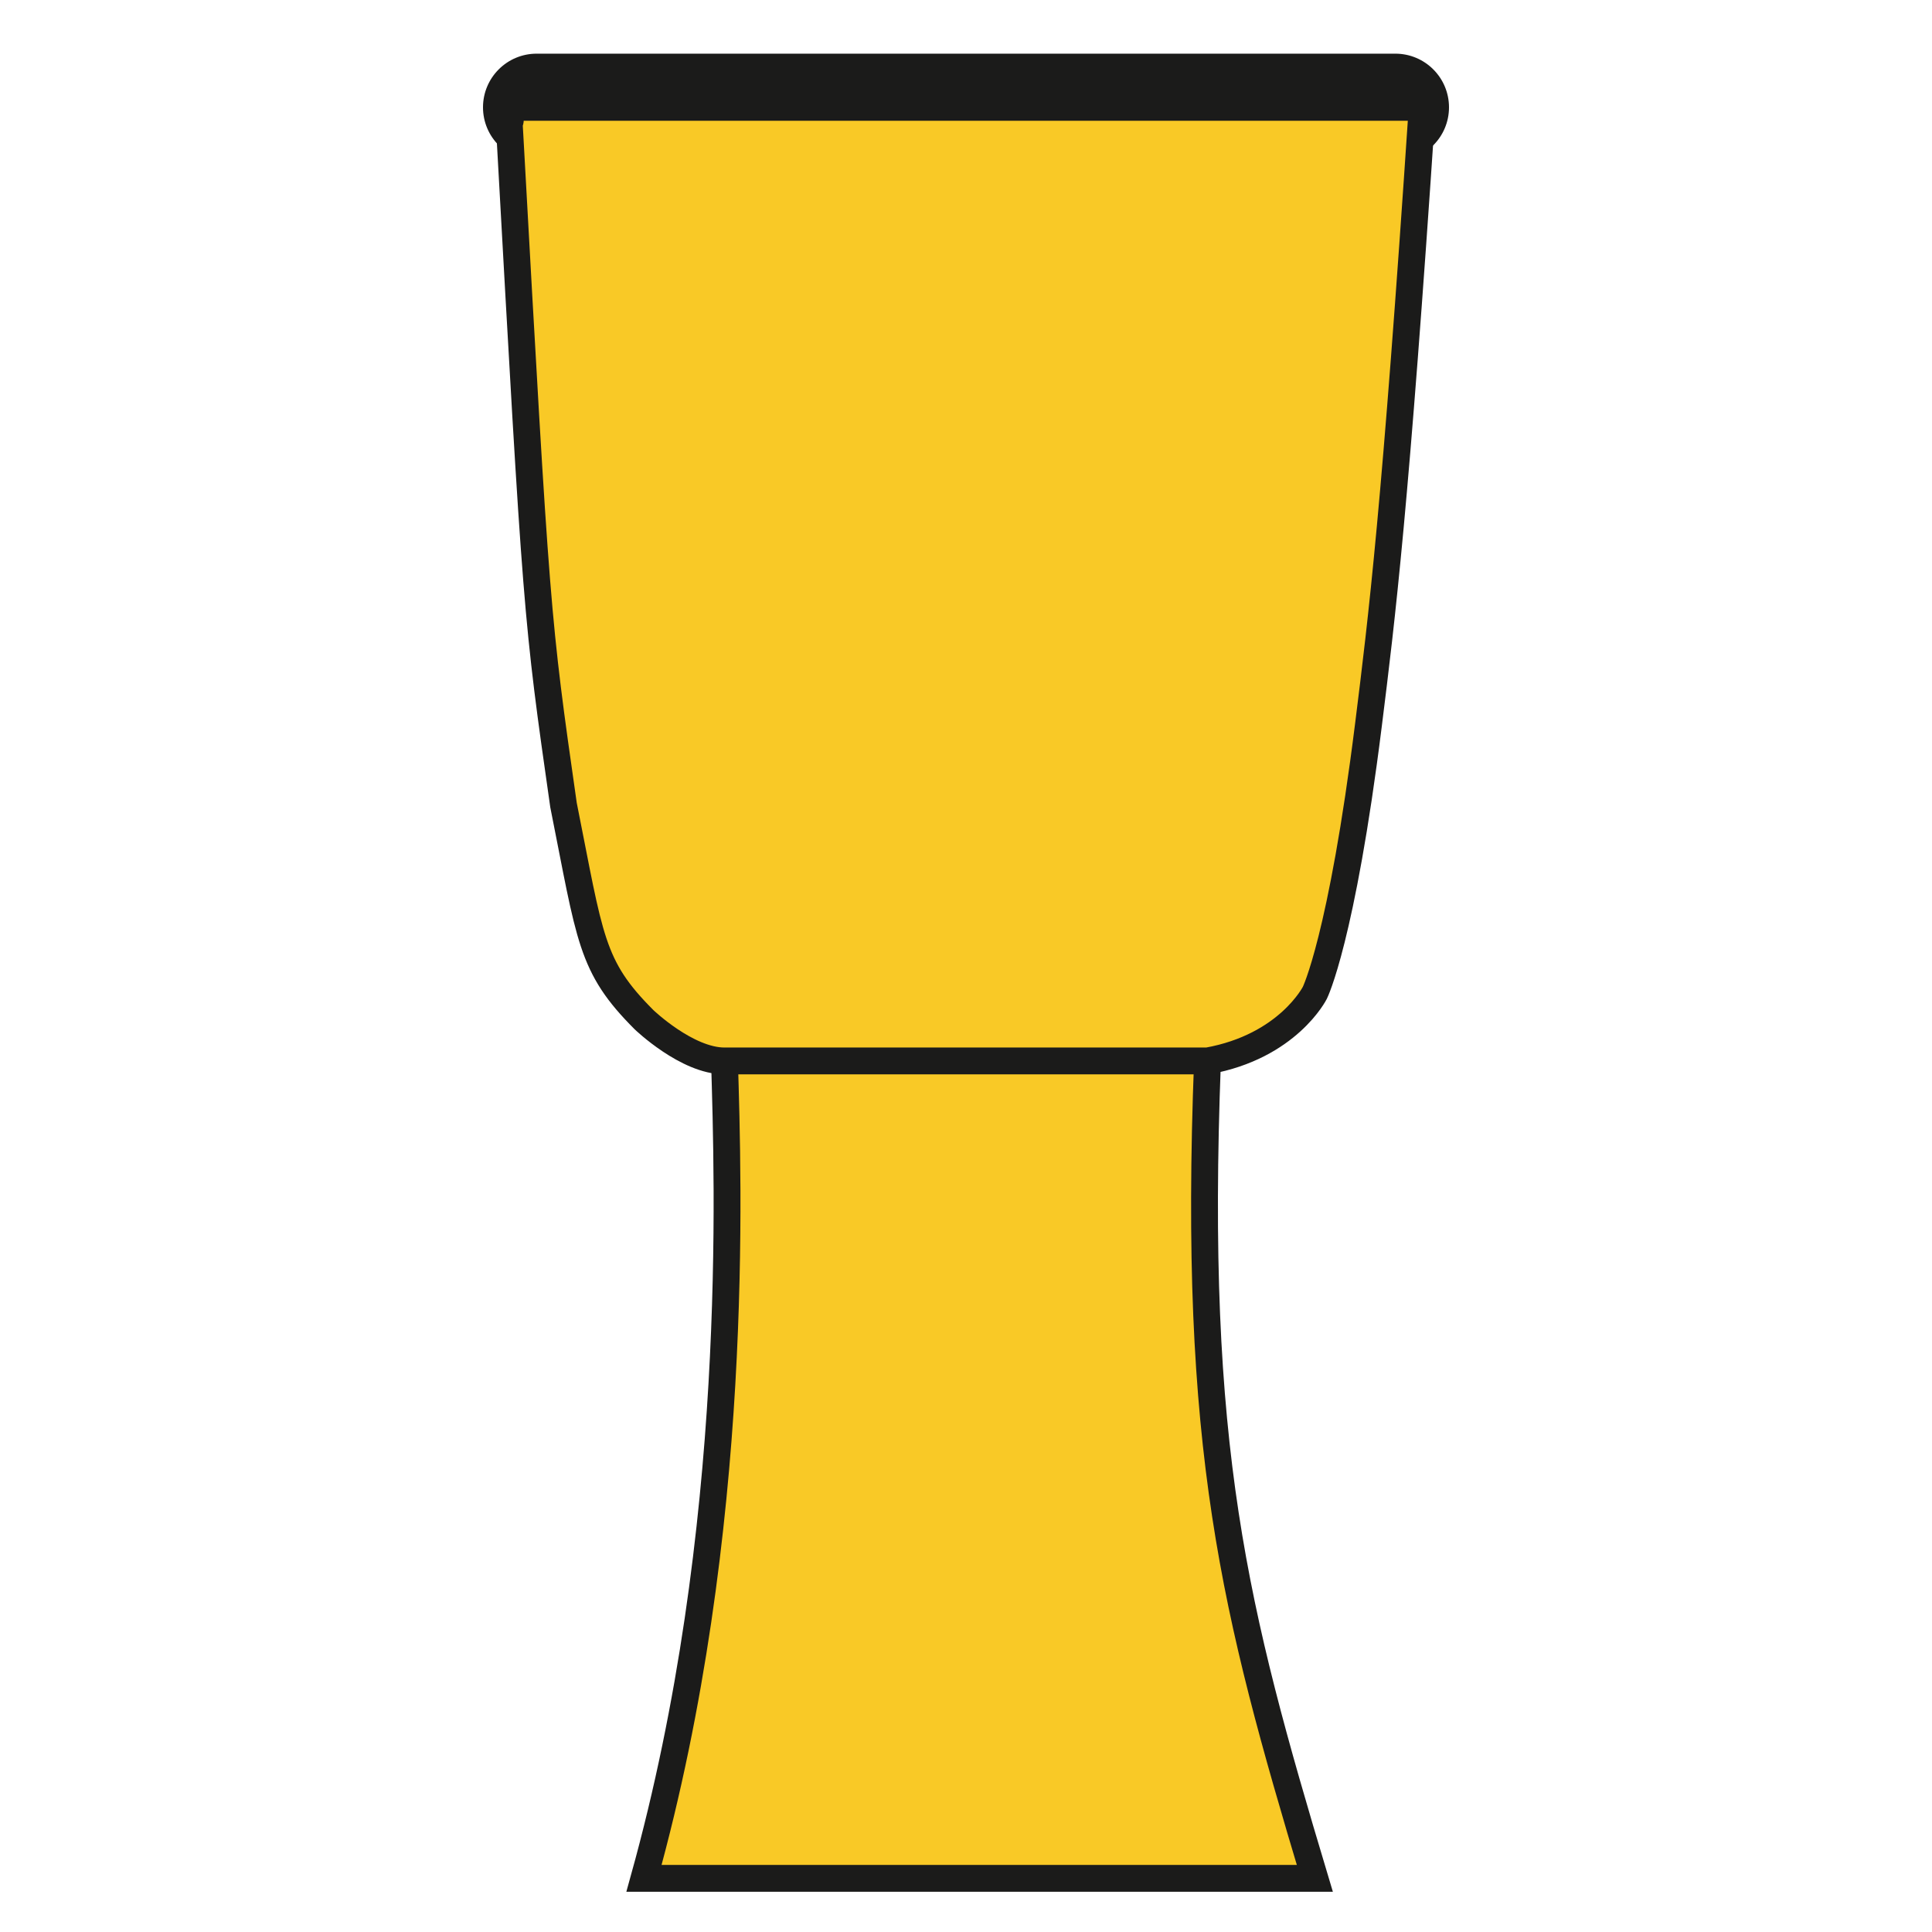
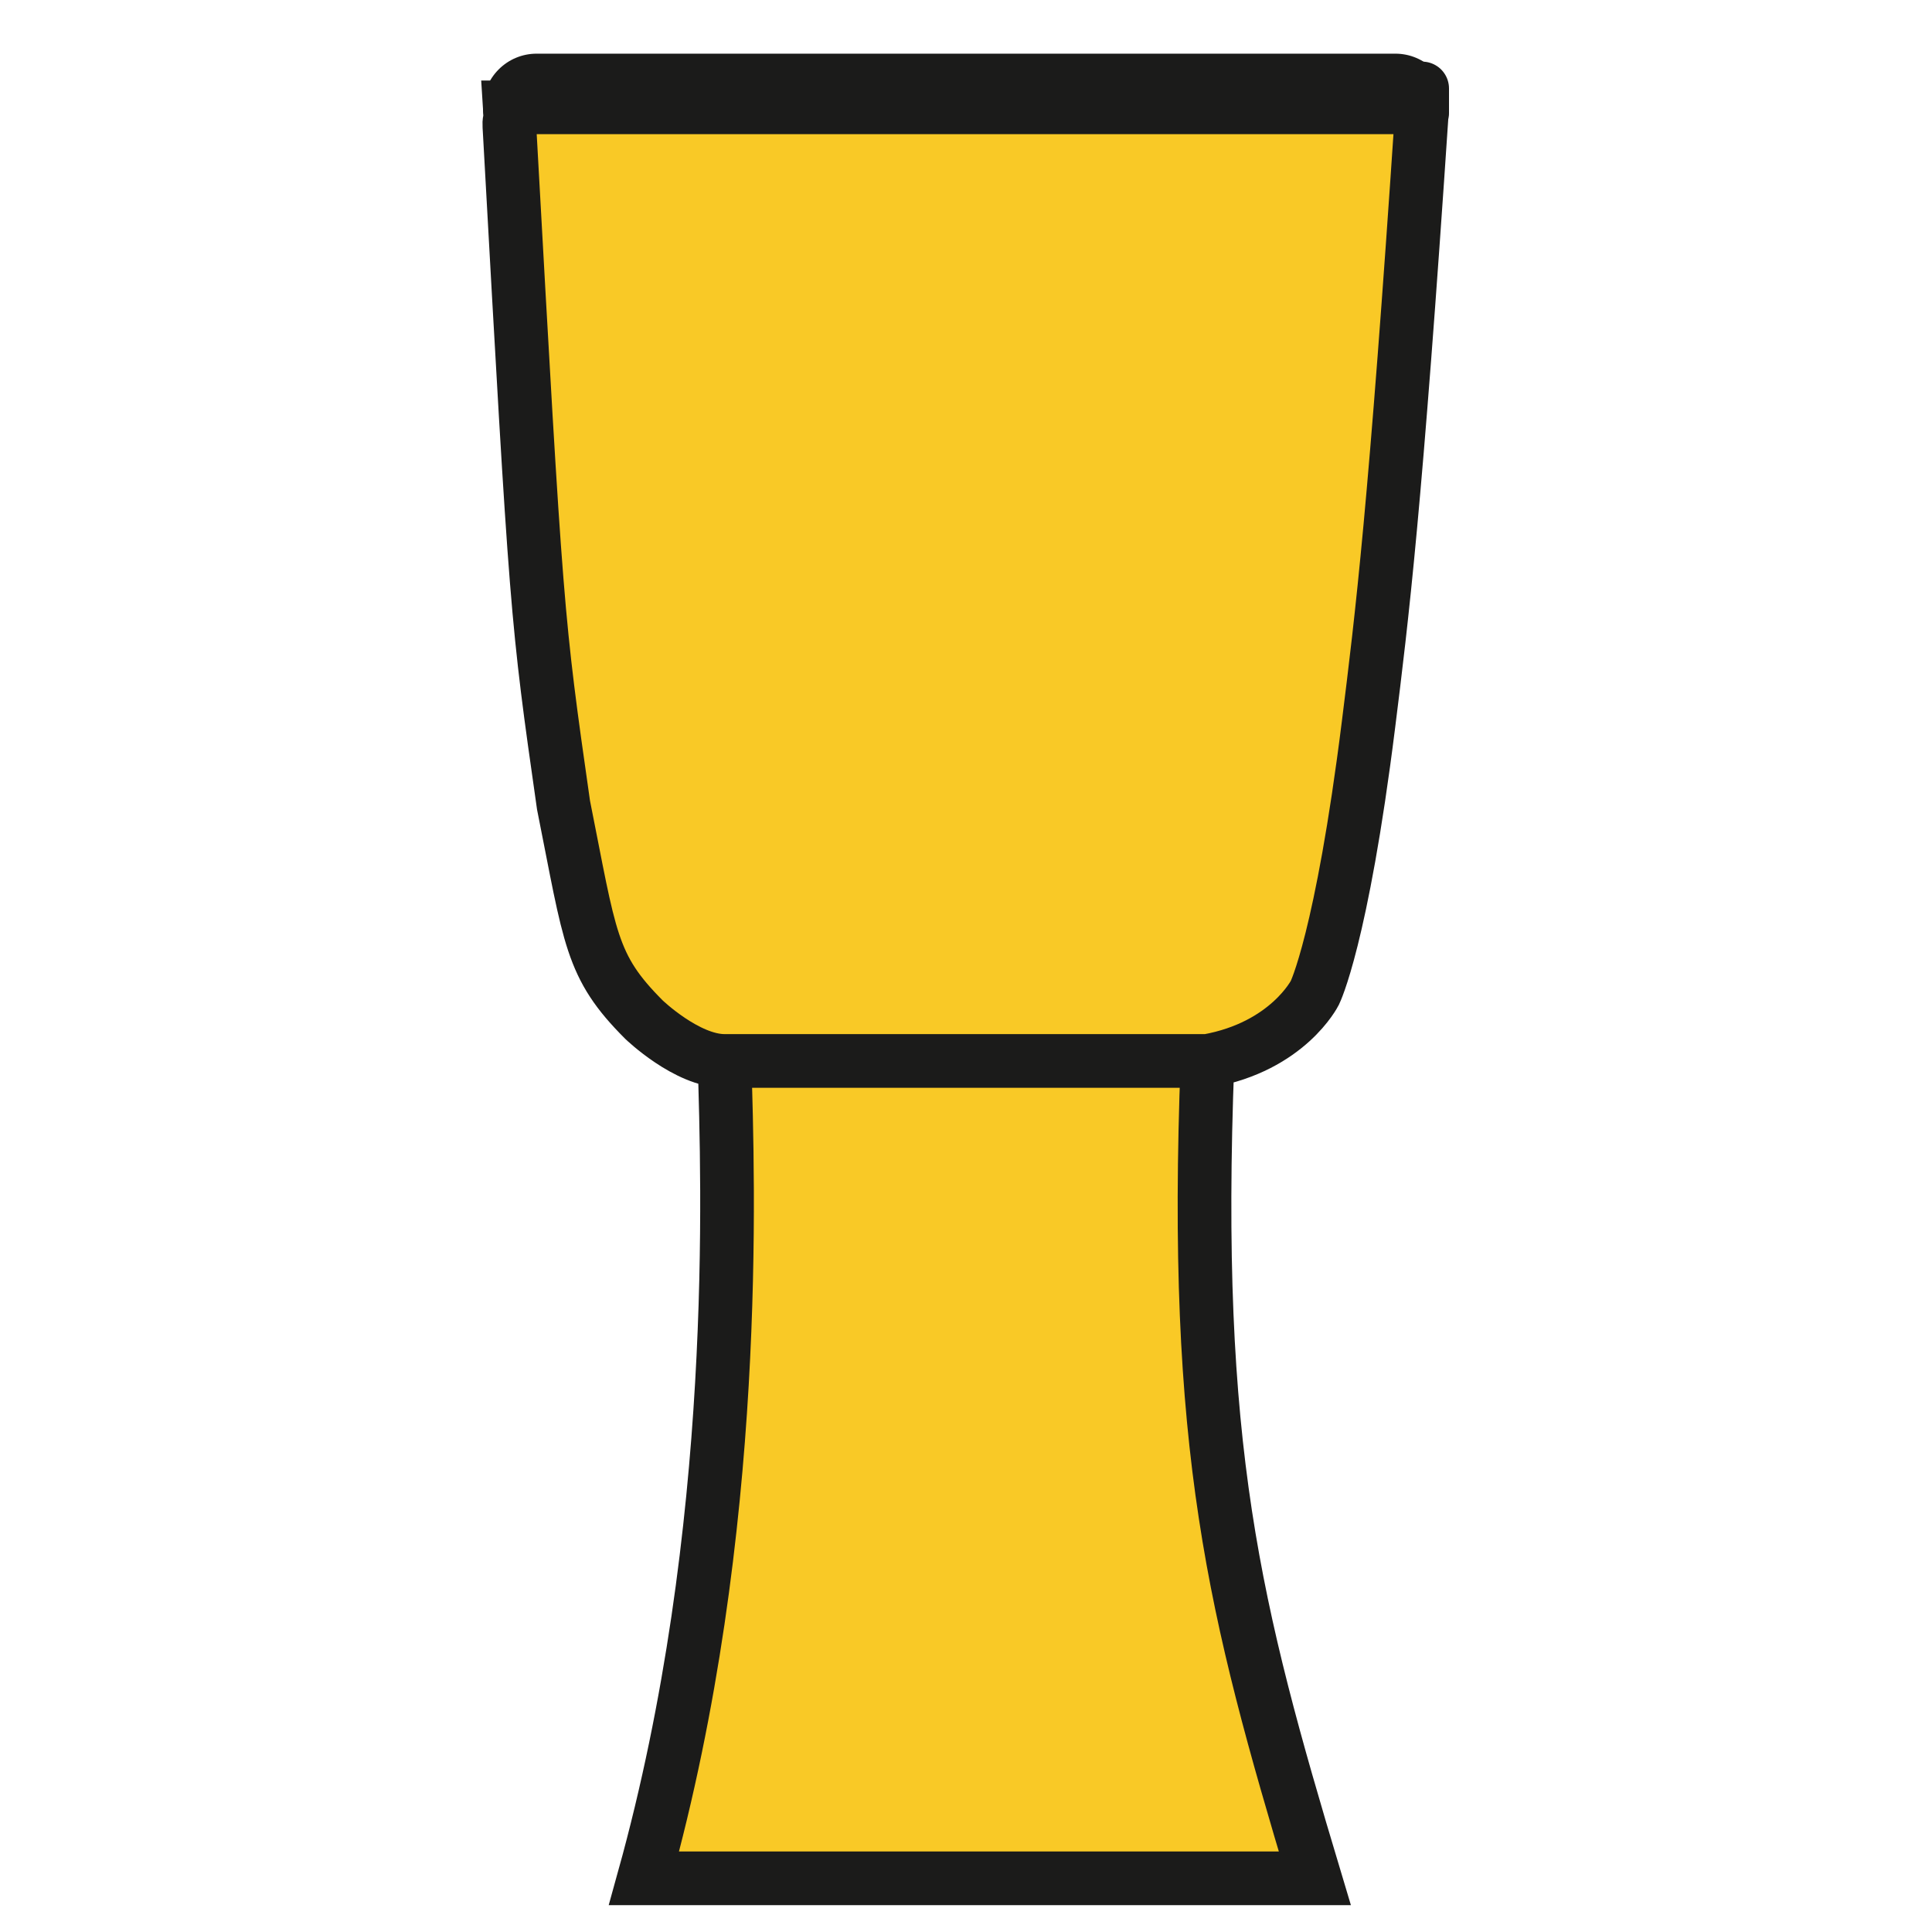
<svg xmlns="http://www.w3.org/2000/svg" width="36" height="36" viewBox="0 0 36 36" fill="none">
  <rect x="9" y="1" width="18" height="2" rx="1" fill="#1B1B1A" />
  <path d="M9.5 2H26.5C26 9.5 25.749 11.505 25.5 13.5C25 17.5 24.5 18.5 24.5 18.5C24.5 18.5 24 19.5 22.5 19.769C22.222 27 23 30 24.5 35H12C13.806 28.5 13.565 22.013 13.5 19.769C12.799 19.769 12 19 12 19C11 18 11 17.5 10.5 15C10 11.5 10 11.5 9.5 2.5L9.5 2.5C9.467 2.006 9.534 2.522 9.5 2Z" fill="#F9C926" />
-   <path d="M13.5 19.769C12.799 19.769 12 19 12 19C11 18 11 17.5 10.5 15C10 11.5 10 11.5 9.5 2.5C9.467 2.006 9.534 2.522 9.5 2H26.5M13.5 19.769C14.201 19.769 18.028 19.769 18.028 19.769H22.5M13.5 19.769C13.565 22.013 13.806 28.5 12 35H24.5C23 30 22.222 27 22.5 19.769M22.5 19.769C24 19.5 24.5 18.5 24.5 18.5C24.5 18.5 25 17.5 25.5 13.5C25.749 11.505 26 9.5 26.5 2M26.5 2C26.5 1 26.5 2.5 26.5 2Z" stroke="#1B1B1A" stroke-width="0.5" />
+   <path d="M13.5 19.769C12.799 19.769 12 19 12 19C11 18 11 17.5 10.5 15C10 11.5 10 11.5 9.5 2.5C9.467 2.006 9.534 2.522 9.5 2H26.5M13.5 19.769C14.201 19.769 18.028 19.769 18.028 19.769H22.5M13.5 19.769C13.565 22.013 13.806 28.5 12 35H24.5C23 30 22.222 27 22.5 19.769M22.5 19.769C24 19.5 24.5 18.5 24.5 18.5C24.5 18.5 25 17.5 25.5 13.5C25.749 11.505 26 9.5 26.5 2M26.5 2C26.5 1 26.5 2.5 26.5 2Z" stroke="#1B1B1A" strokeWidth="0.5" />
</svg>
